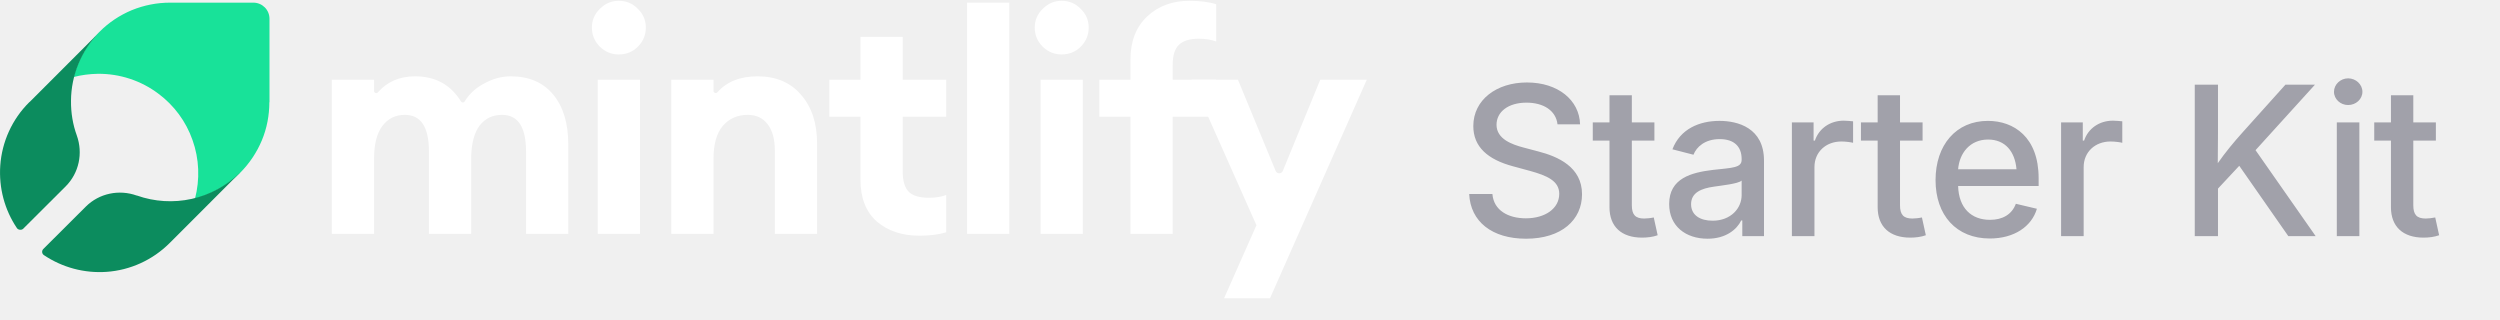
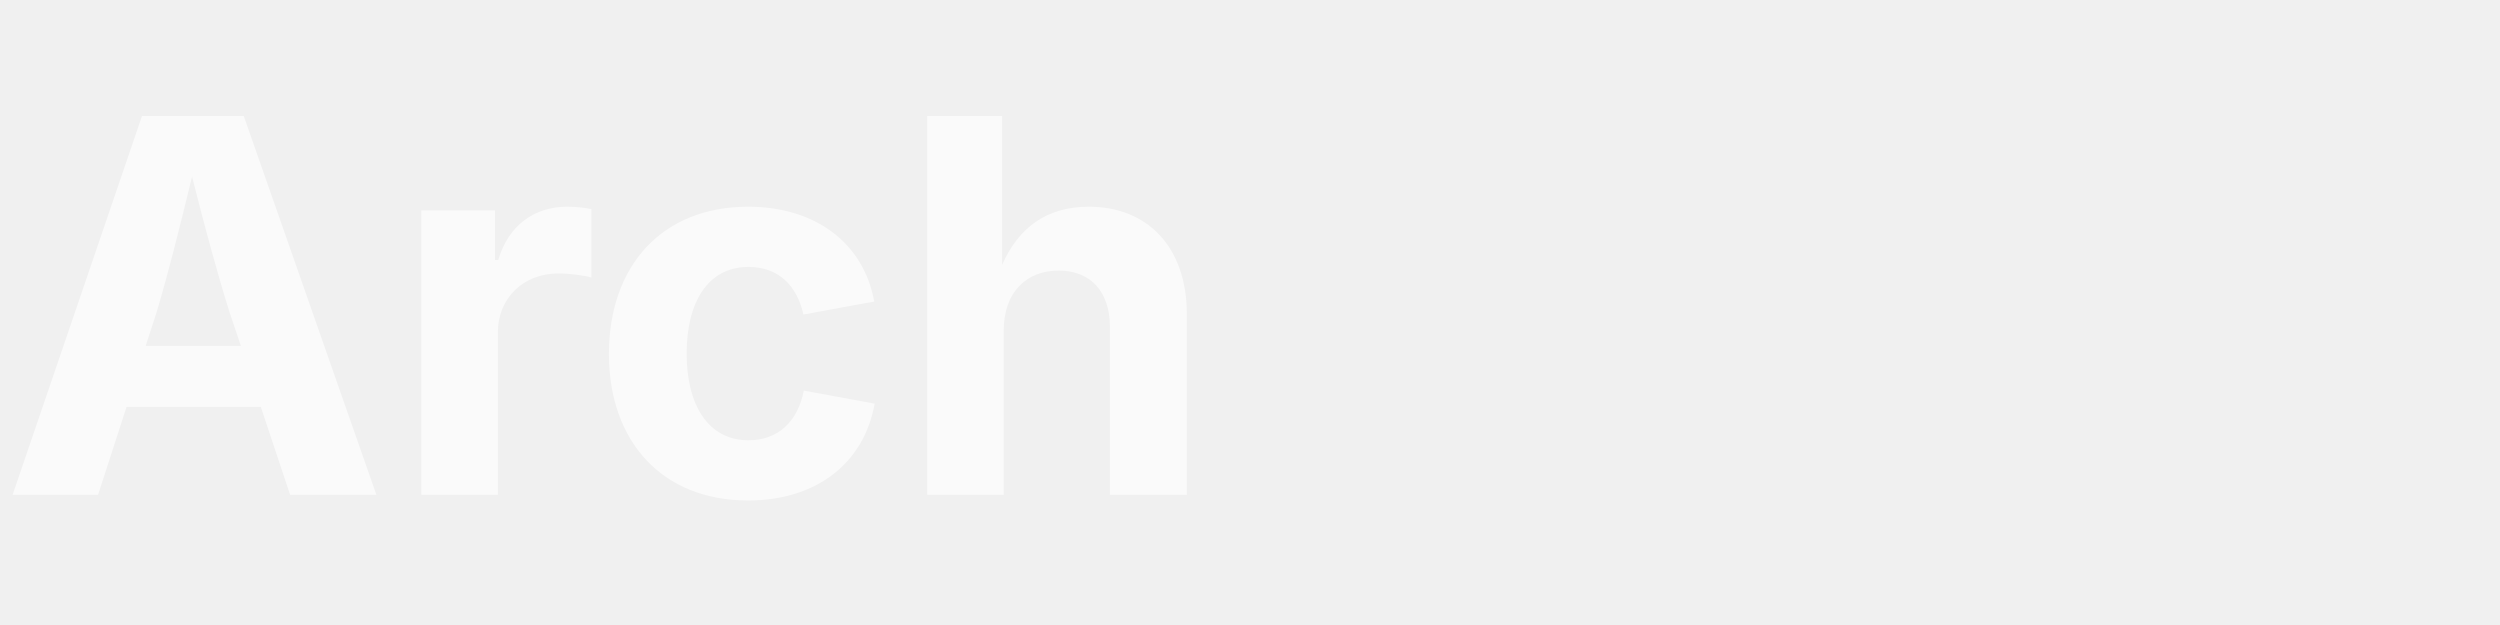
- <svg xmlns="http://www.w3.org/2000/svg" width="180" height="23" viewBox="0 0 180 23" fill="none">
-   <path d="M91.44 21.476H88.133L90.464 16.216L85.802 5.74H89.132L91.847 12.307C91.943 12.536 92.268 12.536 92.362 12.306L95.058 5.74H98.409L91.44 21.476Z" fill="white" />
-   <path d="M81.393 16.837V8.403H79.152V5.74H81.393V4.297C81.393 2.98 81.792 1.944 82.592 1.19C83.391 0.435 84.404 0.058 85.633 0.058C86.387 0.058 87.031 0.139 87.564 0.302V2.988C87.208 2.854 86.794 2.788 86.32 2.788C85.655 2.788 85.174 2.936 84.878 3.232C84.582 3.513 84.434 3.994 84.434 4.674V5.74H87.564V8.403H84.434V16.837H81.393Z" fill="white" />
-   <path d="M76.433 3.92C75.915 3.92 75.463 3.735 75.079 3.365C74.694 2.98 74.502 2.521 74.502 1.989C74.502 1.456 74.694 1.005 75.079 0.635C75.463 0.25 75.915 0.058 76.433 0.058C76.98 0.058 77.438 0.25 77.809 0.635C78.193 1.005 78.386 1.456 78.386 1.989C78.386 2.521 78.193 2.98 77.809 3.365C77.438 3.735 76.98 3.92 76.433 3.92ZM74.924 16.837V5.74H77.964V16.837H74.924Z" fill="white" />
-   <path d="M69.628 16.837V0.191H72.669V16.837H69.628Z" fill="white" />
-   <path d="M66.194 16.97C64.951 16.97 63.93 16.63 63.131 15.949C62.347 15.254 61.955 14.255 61.955 12.953V8.403H59.713V5.74H61.955V2.655H64.995V5.74H68.125V8.403H64.995V12.354C64.995 13.034 65.143 13.523 65.439 13.819C65.735 14.1 66.216 14.24 66.882 14.24C67.355 14.24 67.769 14.174 68.125 14.04V16.726C67.592 16.889 66.948 16.97 66.194 16.97Z" fill="white" />
-   <path d="M48.332 16.837V5.74H51.373V6.551C51.373 6.688 51.559 6.748 51.65 6.646C52.328 5.879 53.293 5.495 54.546 5.495C55.878 5.495 56.921 5.939 57.676 6.827C58.445 7.7 58.83 8.869 58.83 10.334V16.837H55.789V10.844C55.789 10.03 55.619 9.402 55.279 8.958C54.939 8.499 54.458 8.27 53.836 8.27C53.096 8.27 52.497 8.536 52.038 9.069C51.594 9.601 51.373 10.386 51.373 11.421V16.837H48.332Z" fill="white" />
-   <path d="M44.547 3.92C44.029 3.92 43.578 3.735 43.193 3.365C42.809 2.98 42.616 2.521 42.616 1.989C42.616 1.456 42.809 1.005 43.193 0.635C43.578 0.25 44.029 0.058 44.547 0.058C45.095 0.058 45.553 0.25 45.923 0.635C46.308 1.005 46.5 1.456 46.5 1.989C46.5 2.521 46.308 2.98 45.923 3.365C45.553 3.735 45.095 3.92 44.547 3.92ZM43.038 16.837V5.74H46.079V16.837H43.038Z" fill="white" />
-   <path d="M37.875 16.837V10.911C37.875 9.15 37.298 8.27 36.144 8.27C35.478 8.27 34.945 8.521 34.546 9.024C34.161 9.527 33.954 10.275 33.924 11.266V16.837H30.884V10.911C30.884 9.15 30.306 8.27 29.152 8.27C28.472 8.27 27.932 8.536 27.532 9.069C27.133 9.601 26.933 10.386 26.933 11.421V16.837H23.892V5.74H26.933V6.559C26.933 6.695 27.116 6.755 27.206 6.652C27.878 5.881 28.771 5.495 29.885 5.495C31.349 5.495 32.452 6.1 33.193 7.309C33.252 7.404 33.395 7.403 33.454 7.307C33.774 6.78 34.219 6.361 34.79 6.05C35.441 5.68 36.099 5.495 36.765 5.495C38.082 5.495 39.103 5.932 39.828 6.805C40.553 7.678 40.916 8.876 40.916 10.4V16.837H37.875Z" fill="white" />
-   <path d="M19.403 7.362V1.35C19.403 0.705 18.879 0.191 18.244 0.191H12.235C11.291 0.191 10.357 0.378 9.487 0.733C8.618 1.098 7.824 1.621 7.16 2.295L7.114 2.341C6.235 3.23 5.609 4.333 5.291 5.548C5.861 5.399 6.45 5.324 7.039 5.314C8.609 5.296 10.151 5.801 11.403 6.745C12.534 7.586 13.394 8.746 13.861 10.083C14.347 11.438 14.403 12.916 14.039 14.309C15.244 13.991 16.356 13.364 17.244 12.486L17.291 12.439C17.954 11.775 18.487 10.98 18.851 10.111C19.216 9.241 19.393 8.306 19.393 7.362H19.403Z" fill="#18E299" />
-   <path d="M5.112 7.26C5.121 5.416 5.857 3.646 7.151 2.324L2.151 7.326C2.133 7.344 2.114 7.354 2.095 7.372C0.876 8.583 0.14 10.204 0.019 11.918C-0.092 13.52 0.327 15.103 1.22 16.426C1.306 16.552 1.537 16.593 1.667 16.472L4.73 13.417C5.689 12.458 5.987 11.033 5.531 9.757C5.242 8.965 5.103 8.117 5.112 7.26Z" fill="#0C8C5E" />
-   <path d="M17.262 12.44C16.303 13.38 15.102 14.032 13.799 14.321C12.486 14.61 11.127 14.526 9.861 14.079C9.861 14.079 9.851 14.079 9.842 14.079C8.567 13.622 7.142 13.921 6.183 14.871L3.12 17.926C2.99 18.056 3.009 18.27 3.167 18.373C4.489 19.258 6.072 19.686 7.673 19.574C9.386 19.453 10.997 18.717 12.216 17.497L12.263 17.451L17.262 12.449V12.44Z" fill="#0C8C5E" />
-   <text x="105" y="17" font-family="Inter, ui-sans-serif, system-ui, -apple-system, sans-serif" font-size="15" font-weight="500" fill="#A1A1AA" letter-spacing="-0.01em">Starter Kit</text>
+ <svg xmlns="http://www.w3.org/2000/svg" width="96" height="24" viewBox="0 0 96 24">
+   <text x="0" y="19" font-family="Inter, system-ui, sans-serif" font-size="20" font-weight="700" fill="#FAFAFA">Arch</text>
</svg>
